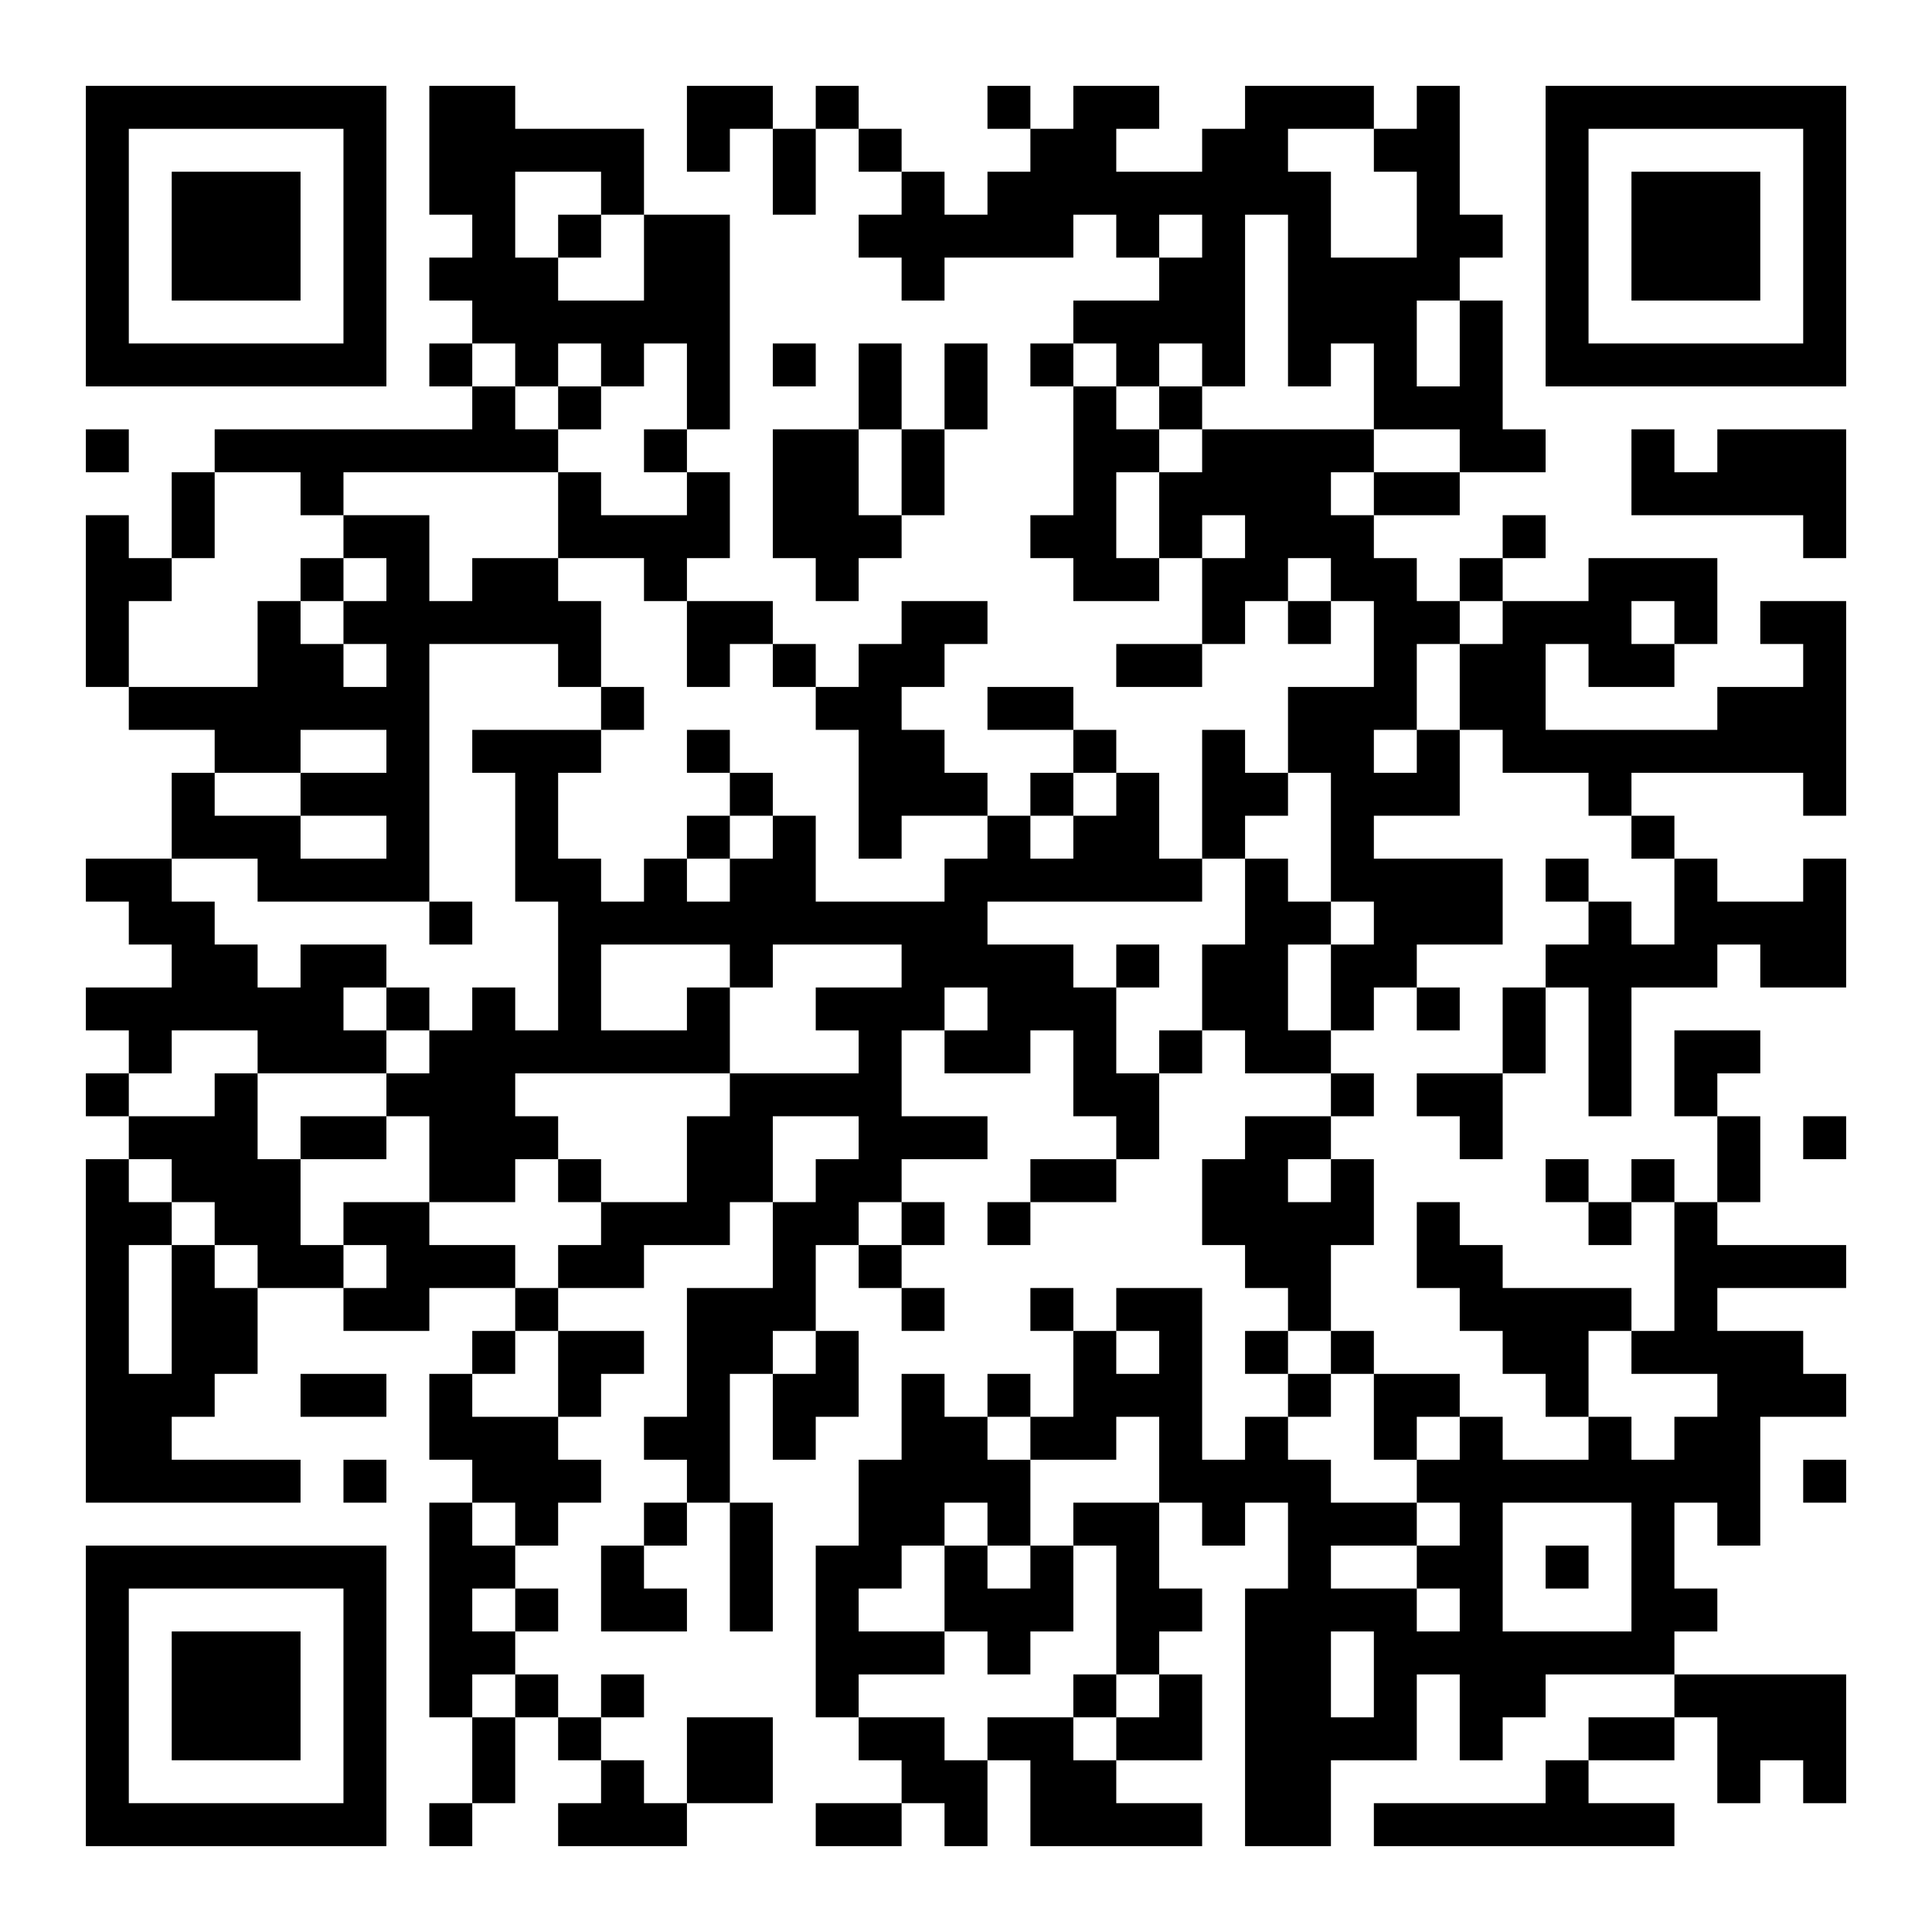
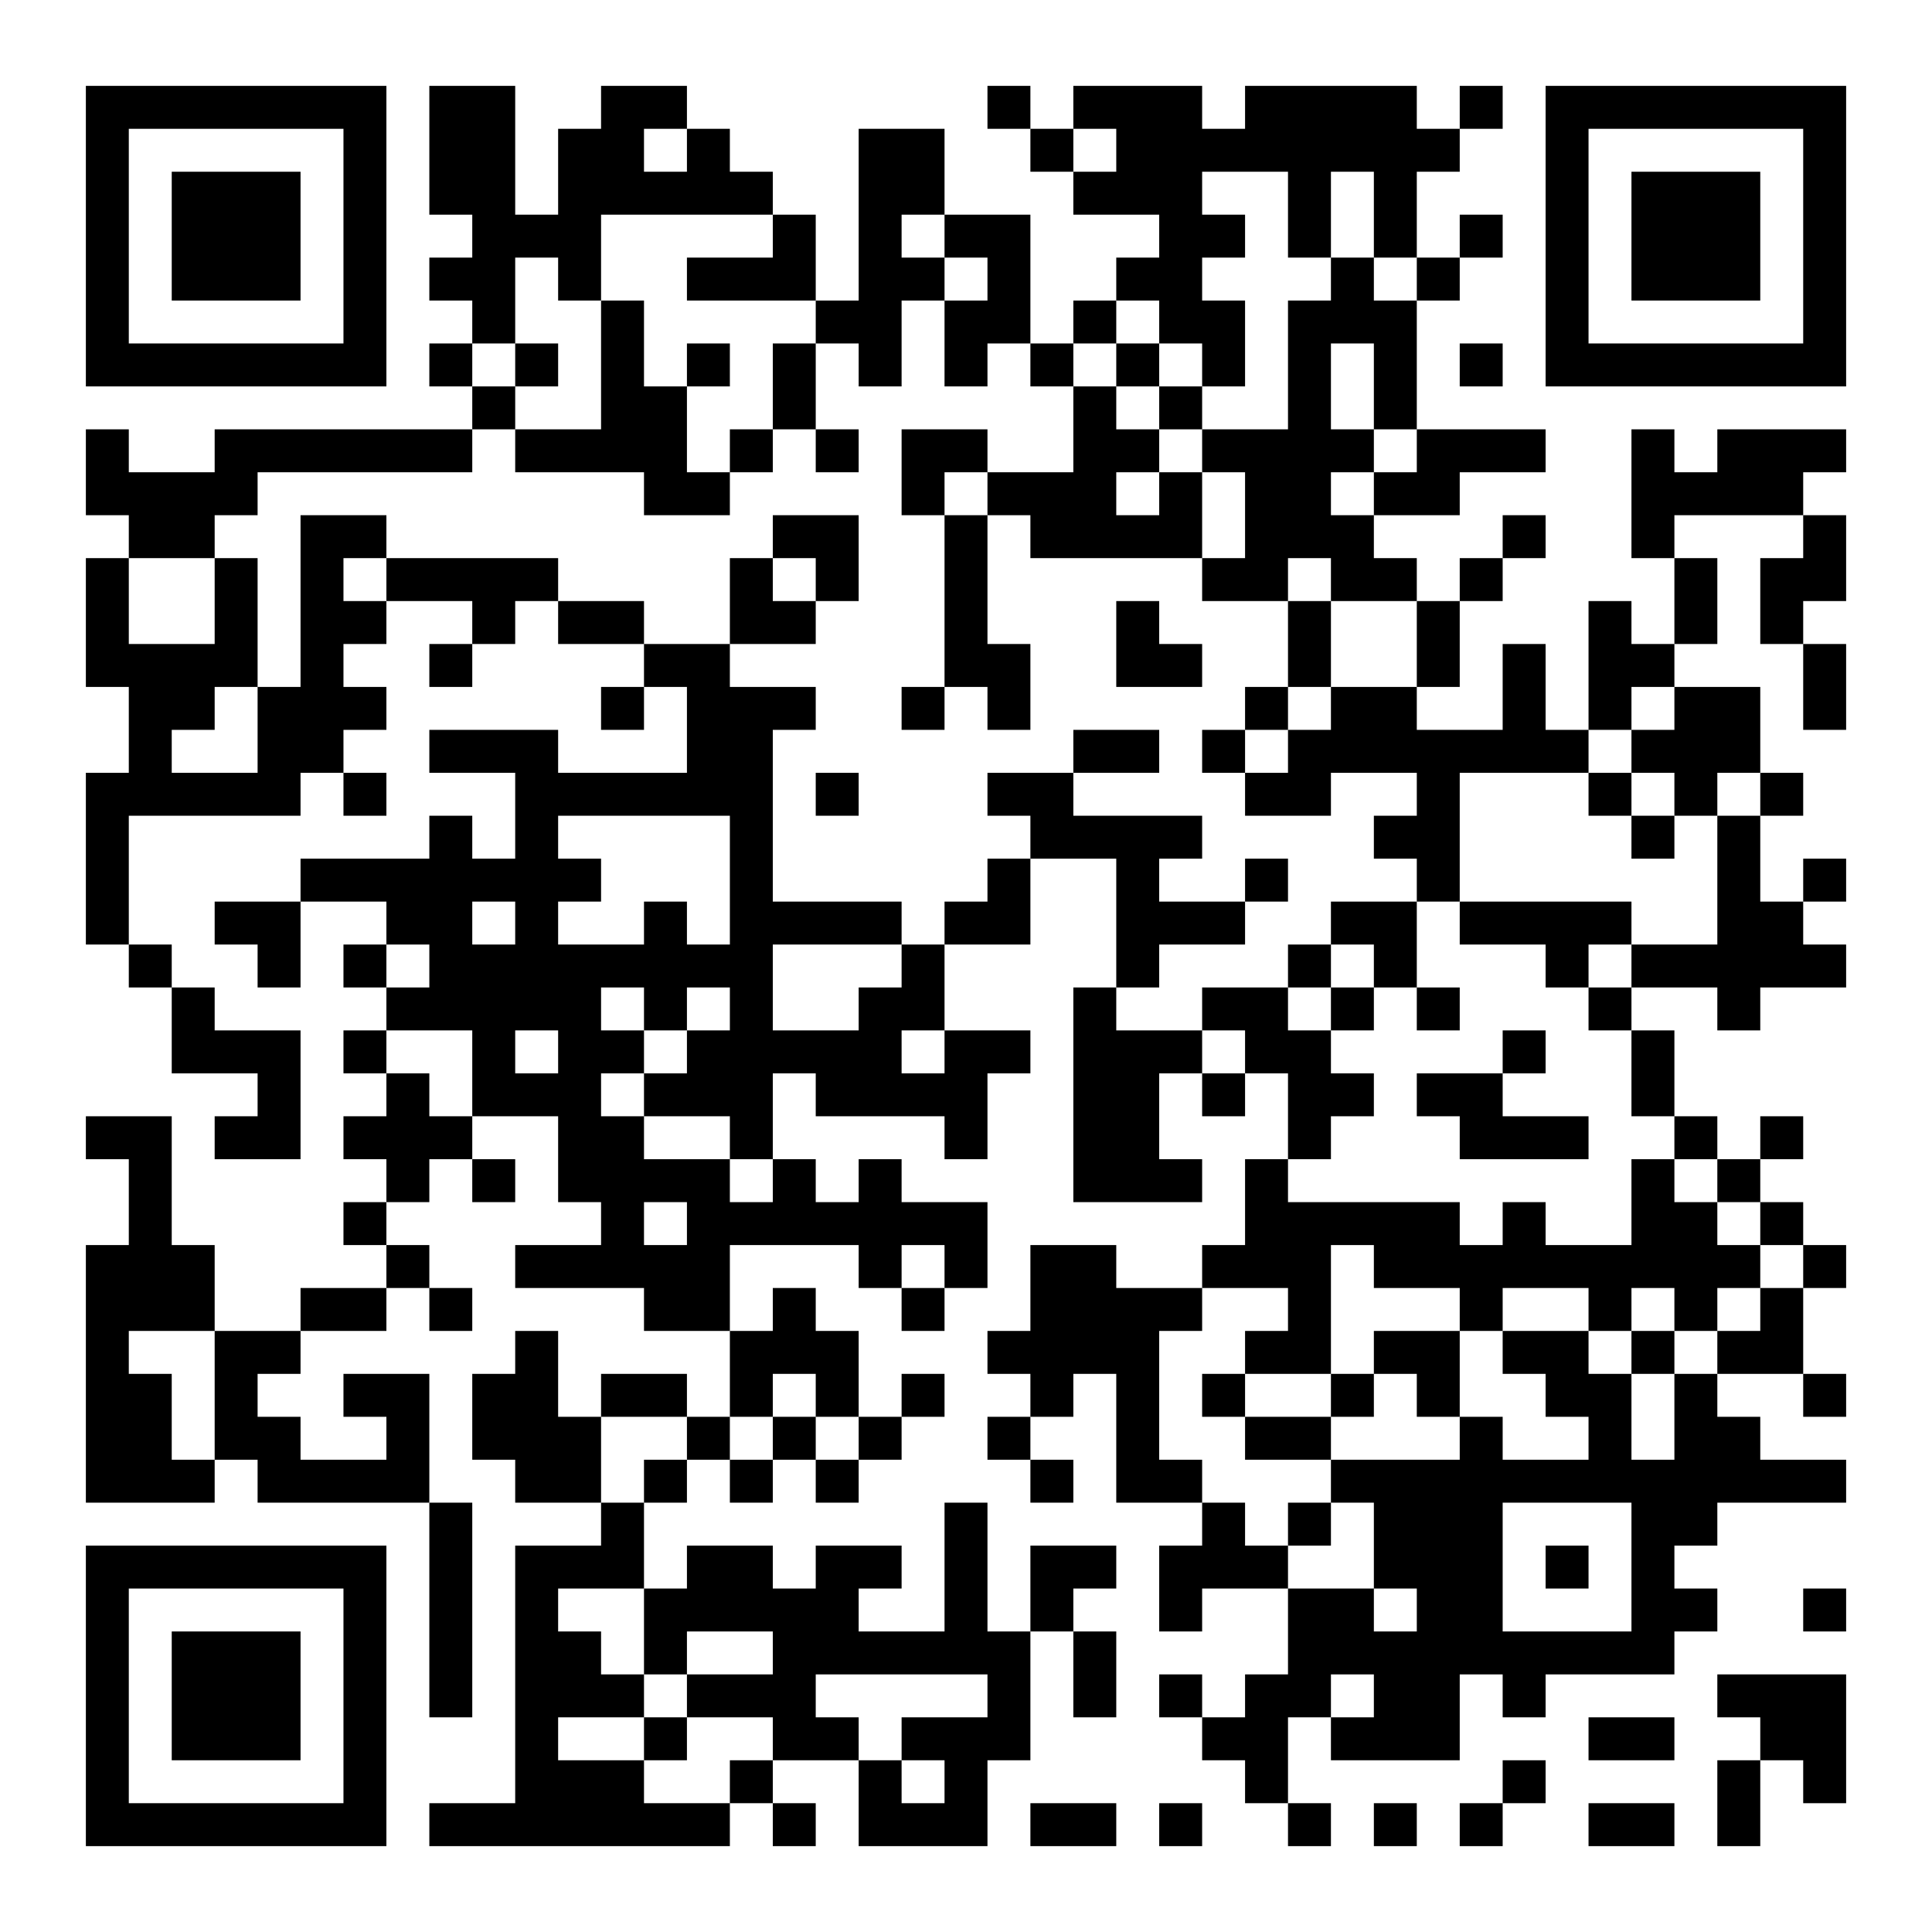
<svg xmlns="http://www.w3.org/2000/svg" width="45mm" height="45mm" version="1.1" viewBox="0 0 45 45">
-   <path d="M2,2H3V3H2zM3,2H4V3H3zM4,2H5V3H4zM5,2H6V3H5zM6,2H7V3H6zM7,2H8V3H7zM8,2H9V3H8zM10,2H11V3H10zM11,2H12V3H11zM16,2H17V3H16zM17,2H18V3H17zM19,2H20V3H19zM23,2H24V3H23zM25,2H26V3H25zM26,2H27V3H26zM29,2H30V3H29zM30,2H31V3H30zM31,2H32V3H31zM33,2H34V3H33zM36,2H37V3H36zM37,2H38V3H37zM38,2H39V3H38zM39,2H40V3H39zM40,2H41V3H40zM41,2H42V3H41zM42,2H43V3H42zM2,3H3V4H2zM8,3H9V4H8zM10,3H11V4H10zM11,3H12V4H11zM12,3H13V4H12zM13,3H14V4H13zM14,3H15V4H14zM16,3H17V4H16zM18,3H19V4H18zM20,3H21V4H20zM24,3H25V4H24zM25,3H26V4H25zM28,3H29V4H28zM29,3H30V4H29zM32,3H33V4H32zM33,3H34V4H33zM36,3H37V4H36zM42,3H43V4H42zM2,4H3V5H2zM4,4H5V5H4zM5,4H6V5H5zM6,4H7V5H6zM8,4H9V5H8zM10,4H11V5H10zM11,4H12V5H11zM14,4H15V5H14zM18,4H19V5H18zM21,4H22V5H21zM23,4H24V5H23zM24,4H25V5H24zM25,4H26V5H25zM26,4H27V5H26zM27,4H28V5H27zM28,4H29V5H28zM29,4H30V5H29zM30,4H31V5H30zM33,4H34V5H33zM36,4H37V5H36zM38,4H39V5H38zM39,4H40V5H39zM40,4H41V5H40zM42,4H43V5H42zM2,5H3V6H2zM4,5H5V6H4zM5,5H6V6H5zM6,5H7V6H6zM8,5H9V6H8zM11,5H12V6H11zM13,5H14V6H13zM15,5H16V6H15zM16,5H17V6H16zM20,5H21V6H20zM21,5H22V6H21zM22,5H23V6H22zM23,5H24V6H23zM24,5H25V6H24zM26,5H27V6H26zM28,5H29V6H28zM30,5H31V6H30zM33,5H34V6H33zM34,5H35V6H34zM36,5H37V6H36zM38,5H39V6H38zM39,5H40V6H39zM40,5H41V6H40zM42,5H43V6H42zM2,6H3V7H2zM4,6H5V7H4zM5,6H6V7H5zM6,6H7V7H6zM8,6H9V7H8zM10,6H11V7H10zM11,6H12V7H11zM12,6H13V7H12zM15,6H16V7H15zM16,6H17V7H16zM21,6H22V7H21zM27,6H28V7H27zM28,6H29V7H28zM30,6H31V7H30zM31,6H32V7H31zM32,6H33V7H32zM33,6H34V7H33zM36,6H37V7H36zM38,6H39V7H38zM39,6H40V7H39zM40,6H41V7H40zM42,6H43V7H42zM2,7H3V8H2zM8,7H9V8H8zM11,7H12V8H11zM12,7H13V8H12zM13,7H14V8H13zM14,7H15V8H14zM15,7H16V8H15zM16,7H17V8H16zM25,7H26V8H25zM26,7H27V8H26zM27,7H28V8H27zM28,7H29V8H28zM30,7H31V8H30zM31,7H32V8H31zM32,7H33V8H32zM34,7H35V8H34zM36,7H37V8H36zM42,7H43V8H42zM2,8H3V9H2zM3,8H4V9H3zM4,8H5V9H4zM5,8H6V9H5zM6,8H7V9H6zM7,8H8V9H7zM8,8H9V9H8zM10,8H11V9H10zM12,8H13V9H12zM14,8H15V9H14zM16,8H17V9H16zM18,8H19V9H18zM20,8H21V9H20zM22,8H23V9H22zM24,8H25V9H24zM26,8H27V9H26zM28,8H29V9H28zM30,8H31V9H30zM32,8H33V9H32zM34,8H35V9H34zM36,8H37V9H36zM37,8H38V9H37zM38,8H39V9H38zM39,8H40V9H39zM40,8H41V9H40zM41,8H42V9H41zM42,8H43V9H42zM11,9H12V10H11zM13,9H14V10H13zM16,9H17V10H16zM20,9H21V10H20zM22,9H23V10H22zM25,9H26V10H25zM27,9H28V10H27zM32,9H33V10H32zM33,9H34V10H33zM34,9H35V10H34zM2,10H3V11H2zM5,10H6V11H5zM6,10H7V11H6zM7,10H8V11H7zM8,10H9V11H8zM9,10H10V11H9zM10,10H11V11H10zM11,10H12V11H11zM12,10H13V11H12zM15,10H16V11H15zM18,10H19V11H18zM19,10H20V11H19zM21,10H22V11H21zM25,10H26V11H25zM26,10H27V11H26zM28,10H29V11H28zM29,10H30V11H29zM30,10H31V11H30zM31,10H32V11H31zM34,10H35V11H34zM35,10H36V11H35zM38,10H39V11H38zM40,10H41V11H40zM41,10H42V11H41zM42,10H43V11H42zM4,11H5V12H4zM7,11H8V12H7zM13,11H14V12H13zM16,11H17V12H16zM18,11H19V12H18zM19,11H20V12H19zM21,11H22V12H21zM25,11H26V12H25zM27,11H28V12H27zM28,11H29V12H28zM29,11H30V12H29zM30,11H31V12H30zM32,11H33V12H32zM33,11H34V12H33zM38,11H39V12H38zM39,11H40V12H39zM40,11H41V12H40zM41,11H42V12H41zM42,11H43V12H42zM2,12H3V13H2zM4,12H5V13H4zM8,12H9V13H8zM9,12H10V13H9zM13,12H14V13H13zM14,12H15V13H14zM15,12H16V13H15zM16,12H17V13H16zM18,12H19V13H18zM19,12H20V13H19zM20,12H21V13H20zM24,12H25V13H24zM25,12H26V13H25zM27,12H28V13H27zM29,12H30V13H29zM30,12H31V13H30zM31,12H32V13H31zM35,12H36V13H35zM42,12H43V13H42zM2,13H3V14H2zM3,13H4V14H3zM7,13H8V14H7zM9,13H10V14H9zM11,13H12V14H11zM12,13H13V14H12zM15,13H16V14H15zM19,13H20V14H19zM25,13H26V14H25zM26,13H27V14H26zM28,13H29V14H28zM29,13H30V14H29zM31,13H32V14H31zM32,13H33V14H32zM34,13H35V14H34zM37,13H38V14H37zM38,13H39V14H38zM39,13H40V14H39zM2,14H3V15H2zM6,14H7V15H6zM8,14H9V15H8zM9,14H10V15H9zM10,14H11V15H10zM11,14H12V15H11zM12,14H13V15H12zM13,14H14V15H13zM16,14H17V15H16zM17,14H18V15H17zM21,14H22V15H21zM22,14H23V15H22zM28,14H29V15H28zM30,14H31V15H30zM32,14H33V15H32zM33,14H34V15H33zM35,14H36V15H35zM36,14H37V15H36zM37,14H38V15H37zM39,14H40V15H39zM41,14H42V15H41zM42,14H43V15H42zM2,15H3V16H2zM6,15H7V16H6zM7,15H8V16H7zM9,15H10V16H9zM13,15H14V16H13zM16,15H17V16H16zM18,15H19V16H18zM20,15H21V16H20zM21,15H22V16H21zM26,15H27V16H26zM27,15H28V16H27zM32,15H33V16H32zM34,15H35V16H34zM35,15H36V16H35zM37,15H38V16H37zM38,15H39V16H38zM42,15H43V16H42zM3,16H4V17H3zM4,16H5V17H4zM5,16H6V17H5zM6,16H7V17H6zM7,16H8V17H7zM8,16H9V17H8zM9,16H10V17H9zM14,16H15V17H14zM19,16H20V17H19zM20,16H21V17H20zM23,16H24V17H23zM24,16H25V17H24zM30,16H31V17H30zM31,16H32V17H31zM32,16H33V17H32zM34,16H35V17H34zM35,16H36V17H35zM40,16H41V17H40zM41,16H42V17H41zM42,16H43V17H42zM5,17H6V18H5zM6,17H7V18H6zM9,17H10V18H9zM11,17H12V18H11zM12,17H13V18H12zM13,17H14V18H13zM16,17H17V18H16zM20,17H21V18H20zM21,17H22V18H21zM25,17H26V18H25zM28,17H29V18H28zM30,17H31V18H30zM31,17H32V18H31zM33,17H34V18H33zM35,17H36V18H35zM36,17H37V18H36zM37,17H38V18H37zM38,17H39V18H38zM39,17H40V18H39zM40,17H41V18H40zM41,17H42V18H41zM42,17H43V18H42zM4,18H5V19H4zM7,18H8V19H7zM8,18H9V19H8zM9,18H10V19H9zM12,18H13V19H12zM17,18H18V19H17zM20,18H21V19H20zM21,18H22V19H21zM22,18H23V19H22zM24,18H25V19H24zM26,18H27V19H26zM28,18H29V19H28zM29,18H30V19H29zM31,18H32V19H31zM32,18H33V19H32zM33,18H34V19H33zM37,18H38V19H37zM42,18H43V19H42zM4,19H5V20H4zM5,19H6V20H5zM6,19H7V20H6zM9,19H10V20H9zM12,19H13V20H12zM16,19H17V20H16zM18,19H19V20H18zM20,19H21V20H20zM23,19H24V20H23zM25,19H26V20H25zM26,19H27V20H26zM28,19H29V20H28zM31,19H32V20H31zM38,19H39V20H38zM2,20H3V21H2zM3,20H4V21H3zM6,20H7V21H6zM7,20H8V21H7zM8,20H9V21H8zM9,20H10V21H9zM12,20H13V21H12zM13,20H14V21H13zM15,20H16V21H15zM17,20H18V21H17zM18,20H19V21H18zM22,20H23V21H22zM23,20H24V21H23zM24,20H25V21H24zM25,20H26V21H25zM26,20H27V21H26zM27,20H28V21H27zM29,20H30V21H29zM31,20H32V21H31zM32,20H33V21H32zM33,20H34V21H33zM34,20H35V21H34zM36,20H37V21H36zM39,20H40V21H39zM42,20H43V21H42zM3,21H4V22H3zM4,21H5V22H4zM10,21H11V22H10zM13,21H14V22H13zM14,21H15V22H14zM15,21H16V22H15zM16,21H17V22H16zM17,21H18V22H17zM18,21H19V22H18zM19,21H20V22H19zM20,21H21V22H20zM21,21H22V22H21zM22,21H23V22H22zM29,21H30V22H29zM30,21H31V22H30zM32,21H33V22H32zM33,21H34V22H33zM34,21H35V22H34zM37,21H38V22H37zM39,21H40V22H39zM40,21H41V22H40zM41,21H42V22H41zM42,21H43V22H42zM4,22H5V23H4zM5,22H6V23H5zM7,22H8V23H7zM8,22H9V23H8zM13,22H14V23H13zM17,22H18V23H17zM21,22H22V23H21zM22,22H23V23H22zM23,22H24V23H23zM24,22H25V23H24zM26,22H27V23H26zM28,22H29V23H28zM29,22H30V23H29zM31,22H32V23H31zM32,22H33V23H32zM36,22H37V23H36zM37,22H38V23H37zM38,22H39V23H38zM39,22H40V23H39zM41,22H42V23H41zM42,22H43V23H42zM2,23H3V24H2zM3,23H4V24H3zM4,23H5V24H4zM5,23H6V24H5zM6,23H7V24H6zM7,23H8V24H7zM9,23H10V24H9zM11,23H12V24H11zM13,23H14V24H13zM16,23H17V24H16zM19,23H20V24H19zM20,23H21V24H20zM21,23H22V24H21zM23,23H24V24H23zM24,23H25V24H24zM25,23H26V24H25zM28,23H29V24H28zM29,23H30V24H29zM31,23H32V24H31zM33,23H34V24H33zM35,23H36V24H35zM37,23H38V24H37zM3,24H4V25H3zM6,24H7V25H6zM7,24H8V25H7zM8,24H9V25H8zM10,24H11V25H10zM11,24H12V25H11zM12,24H13V25H12zM13,24H14V25H13zM14,24H15V25H14zM15,24H16V25H15zM16,24H17V25H16zM20,24H21V25H20zM22,24H23V25H22zM23,24H24V25H23zM25,24H26V25H25zM27,24H28V25H27zM29,24H30V25H29zM30,24H31V25H30zM35,24H36V25H35zM37,24H38V25H37zM39,24H40V25H39zM40,24H41V25H40zM2,25H3V26H2zM5,25H6V26H5zM9,25H10V26H9zM10,25H11V26H10zM11,25H12V26H11zM17,25H18V26H17zM18,25H19V26H18zM19,25H20V26H19zM20,25H21V26H20zM25,25H26V26H25zM26,25H27V26H26zM31,25H32V26H31zM33,25H34V26H33zM34,25H35V26H34zM37,25H38V26H37zM39,25H40V26H39zM3,26H4V27H3zM4,26H5V27H4zM5,26H6V27H5zM7,26H8V27H7zM8,26H9V27H8zM10,26H11V27H10zM11,26H12V27H11zM12,26H13V27H12zM16,26H17V27H16zM17,26H18V27H17zM20,26H21V27H20zM21,26H22V27H21zM22,26H23V27H22zM26,26H27V27H26zM29,26H30V27H29zM30,26H31V27H30zM34,26H35V27H34zM40,26H41V27H40zM42,26H43V27H42zM2,27H3V28H2zM4,27H5V28H4zM5,27H6V28H5zM6,27H7V28H6zM10,27H11V28H10zM11,27H12V28H11zM13,27H14V28H13zM16,27H17V28H16zM17,27H18V28H17zM19,27H20V28H19zM20,27H21V28H20zM24,27H25V28H24zM25,27H26V28H25zM28,27H29V28H28zM29,27H30V28H29zM31,27H32V28H31zM36,27H37V28H36zM38,27H39V28H38zM40,27H41V28H40zM2,28H3V29H2zM3,28H4V29H3zM5,28H6V29H5zM6,28H7V29H6zM8,28H9V29H8zM9,28H10V29H9zM14,28H15V29H14zM15,28H16V29H15zM16,28H17V29H16zM18,28H19V29H18zM19,28H20V29H19zM21,28H22V29H21zM23,28H24V29H23zM28,28H29V29H28zM29,28H30V29H29zM30,28H31V29H30zM31,28H32V29H31zM33,28H34V29H33zM37,28H38V29H37zM39,28H40V29H39zM2,29H3V30H2zM4,29H5V30H4zM6,29H7V30H6zM7,29H8V30H7zM9,29H10V30H9zM10,29H11V30H10zM11,29H12V30H11zM13,29H14V30H13zM14,29H15V30H14zM18,29H19V30H18zM20,29H21V30H20zM29,29H30V30H29zM30,29H31V30H30zM33,29H34V30H33zM34,29H35V30H34zM39,29H40V30H39zM40,29H41V30H40zM41,29H42V30H41zM42,29H43V30H42zM2,30H3V31H2zM4,30H5V31H4zM5,30H6V31H5zM8,30H9V31H8zM9,30H10V31H9zM12,30H13V31H12zM16,30H17V31H16zM17,30H18V31H17zM18,30H19V31H18zM21,30H22V31H21zM24,30H25V31H24zM26,30H27V31H26zM27,30H28V31H27zM30,30H31V31H30zM34,30H35V31H34zM35,30H36V31H35zM36,30H37V31H36zM37,30H38V31H37zM39,30H40V31H39zM2,31H3V32H2zM4,31H5V32H4zM5,31H6V32H5zM11,31H12V32H11zM13,31H14V32H13zM14,31H15V32H14zM16,31H17V32H16zM17,31H18V32H17zM19,31H20V32H19zM25,31H26V32H25zM27,31H28V32H27zM29,31H30V32H29zM31,31H32V32H31zM35,31H36V32H35zM36,31H37V32H36zM38,31H39V32H38zM39,31H40V32H39zM40,31H41V32H40zM41,31H42V32H41zM2,32H3V33H2zM3,32H4V33H3zM4,32H5V33H4zM7,32H8V33H7zM8,32H9V33H8zM10,32H11V33H10zM13,32H14V33H13zM16,32H17V33H16zM18,32H19V33H18zM19,32H20V33H19zM21,32H22V33H21zM23,32H24V33H23zM25,32H26V33H25zM26,32H27V33H26zM27,32H28V33H27zM30,32H31V33H30zM32,32H33V33H32zM33,32H34V33H33zM36,32H37V33H36zM40,32H41V33H40zM41,32H42V33H41zM42,32H43V33H42zM2,33H3V34H2zM3,33H4V34H3zM10,33H11V34H10zM11,33H12V34H11zM12,33H13V34H12zM15,33H16V34H15zM16,33H17V34H16zM18,33H19V34H18zM21,33H22V34H21zM22,33H23V34H22zM24,33H25V34H24zM25,33H26V34H25zM27,33H28V34H27zM29,33H30V34H29zM32,33H33V34H32zM34,33H35V34H34zM37,33H38V34H37zM39,33H40V34H39zM40,33H41V34H40zM2,34H3V35H2zM3,34H4V35H3zM4,34H5V35H4zM5,34H6V35H5zM6,34H7V35H6zM8,34H9V35H8zM11,34H12V35H11zM12,34H13V35H12zM13,34H14V35H13zM16,34H17V35H16zM20,34H21V35H20zM21,34H22V35H21zM22,34H23V35H22zM23,34H24V35H23zM27,34H28V35H27zM28,34H29V35H28zM29,34H30V35H29zM30,34H31V35H30zM33,34H34V35H33zM34,34H35V35H34zM35,34H36V35H35zM36,34H37V35H36zM37,34H38V35H37zM38,34H39V35H38zM39,34H40V35H39zM40,34H41V35H40zM42,34H43V35H42zM10,35H11V36H10zM12,35H13V36H12zM15,35H16V36H15zM17,35H18V36H17zM20,35H21V36H20zM21,35H22V36H21zM23,35H24V36H23zM25,35H26V36H25zM26,35H27V36H26zM28,35H29V36H28zM30,35H31V36H30zM31,35H32V36H31zM32,35H33V36H32zM34,35H35V36H34zM38,35H39V36H38zM40,35H41V36H40zM2,36H3V37H2zM3,36H4V37H3zM4,36H5V37H4zM5,36H6V37H5zM6,36H7V37H6zM7,36H8V37H7zM8,36H9V37H8zM10,36H11V37H10zM11,36H12V37H11zM14,36H15V37H14zM17,36H18V37H17zM19,36H20V37H19zM20,36H21V37H20zM22,36H23V37H22zM24,36H25V37H24zM26,36H27V37H26zM30,36H31V37H30zM33,36H34V37H33zM34,36H35V37H34zM36,36H37V37H36zM38,36H39V37H38zM2,37H3V38H2zM8,37H9V38H8zM10,37H11V38H10zM12,37H13V38H12zM14,37H15V38H14zM15,37H16V38H15zM17,37H18V38H17zM19,37H20V38H19zM22,37H23V38H22zM23,37H24V38H23zM24,37H25V38H24zM26,37H27V38H26zM27,37H28V38H27zM29,37H30V38H29zM30,37H31V38H30zM31,37H32V38H31zM32,37H33V38H32zM34,37H35V38H34zM38,37H39V38H38zM39,37H40V38H39zM2,38H3V39H2zM4,38H5V39H4zM5,38H6V39H5zM6,38H7V39H6zM8,38H9V39H8zM10,38H11V39H10zM11,38H12V39H11zM19,38H20V39H19zM20,38H21V39H20zM21,38H22V39H21zM23,38H24V39H23zM26,38H27V39H26zM29,38H30V39H29zM30,38H31V39H30zM32,38H33V39H32zM33,38H34V39H33zM34,38H35V39H34zM35,38H36V39H35zM36,38H37V39H36zM37,38H38V39H37zM38,38H39V39H38zM2,39H3V40H2zM4,39H5V40H4zM5,39H6V40H5zM6,39H7V40H6zM8,39H9V40H8zM10,39H11V40H10zM12,39H13V40H12zM14,39H15V40H14zM19,39H20V40H19zM25,39H26V40H25zM27,39H28V40H27zM29,39H30V40H29zM30,39H31V40H30zM32,39H33V40H32zM34,39H35V40H34zM35,39H36V40H35zM39,39H40V40H39zM40,39H41V40H40zM41,39H42V40H41zM42,39H43V40H42zM2,40H3V41H2zM4,40H5V41H4zM5,40H6V41H5zM6,40H7V41H6zM8,40H9V41H8zM11,40H12V41H11zM13,40H14V41H13zM16,40H17V41H16zM17,40H18V41H17zM20,40H21V41H20zM21,40H22V41H21zM23,40H24V41H23zM24,40H25V41H24zM26,40H27V41H26zM27,40H28V41H27zM29,40H30V41H29zM30,40H31V41H30zM31,40H32V41H31zM32,40H33V41H32zM34,40H35V41H34zM37,40H38V41H37zM38,40H39V41H38zM40,40H41V41H40zM41,40H42V41H41zM42,40H43V41H42zM2,41H3V42H2zM8,41H9V42H8zM11,41H12V42H11zM14,41H15V42H14zM16,41H17V42H16zM17,41H18V42H17zM21,41H22V42H21zM22,41H23V42H22zM24,41H25V42H24zM25,41H26V42H25zM29,41H30V42H29zM30,41H31V42H30zM36,41H37V42H36zM40,41H41V42H40zM42,41H43V42H42zM2,42H3V43H2zM3,42H4V43H3zM4,42H5V43H4zM5,42H6V43H5zM6,42H7V43H6zM7,42H8V43H7zM8,42H9V43H8zM10,42H11V43H10zM13,42H14V43H13zM14,42H15V43H14zM15,42H16V43H15zM19,42H20V43H19zM20,42H21V43H20zM22,42H23V43H22zM24,42H25V43H24zM25,42H26V43H25zM26,42H27V43H26zM27,42H28V43H27zM29,42H30V43H29zM30,42H31V43H30zM32,42H33V43H32zM33,42H34V43H33zM34,42H35V43H34zM35,42H36V43H35zM36,42H37V43H36zM37,42H38V43H37zM38,42H39V43H38z" id="qr-path" fill="#000000" fill-opacity="1" fill-rule="nonzero" stroke="none" />
+   <path d="M2,2H3V3H2zM3,2H4V3H3zM4,2H5V3H4zM5,2H6V3H5zM6,2H7V3H6zM7,2H8V3H7zM8,2H9V3H8zM10,2H11V3H10zM11,2H12V3H11zM14,2H15V3H14zM15,2H16V3H15zM23,2H24V3H23zM25,2H26V3H25zM26,2H27V3H26zM27,2H28V3H27zM29,2H30V3H29zM30,2H31V3H30zM31,2H32V3H31zM32,2H33V3H32zM34,2H35V3H34zM36,2H37V3H36zM37,2H38V3H37zM38,2H39V3H38zM39,2H40V3H39zM40,2H41V3H40zM41,2H42V3H41zM42,2H43V3H42zM2,3H3V4H2zM8,3H9V4H8zM10,3H11V4H10zM11,3H12V4H11zM13,3H14V4H13zM14,3H15V4H14zM16,3H17V4H16zM20,3H21V4H20zM21,3H22V4H21zM24,3H25V4H24zM26,3H27V4H26zM27,3H28V4H27zM28,3H29V4H28zM29,3H30V4H29zM30,3H31V4H30zM31,3H32V4H31zM32,3H33V4H32zM33,3H34V4H33zM36,3H37V4H36zM42,3H43V4H42zM2,4H3V5H2zM4,4H5V5H4zM5,4H6V5H5zM6,4H7V5H6zM8,4H9V5H8zM10,4H11V5H10zM11,4H12V5H11zM13,4H14V5H13zM14,4H15V5H14zM15,4H16V5H15zM16,4H17V5H16zM17,4H18V5H17zM20,4H21V5H20zM21,4H22V5H21zM25,4H26V5H25zM26,4H27V5H26zM27,4H28V5H27zM30,4H31V5H30zM32,4H33V5H32zM36,4H37V5H36zM38,4H39V5H38zM39,4H40V5H39zM40,4H41V5H40zM42,4H43V5H42zM2,5H3V6H2zM4,5H5V6H4zM5,5H6V6H5zM6,5H7V6H6zM8,5H9V6H8zM11,5H12V6H11zM12,5H13V6H12zM13,5H14V6H13zM18,5H19V6H18zM20,5H21V6H20zM22,5H23V6H22zM23,5H24V6H23zM27,5H28V6H27zM28,5H29V6H28zM30,5H31V6H30zM32,5H33V6H32zM34,5H35V6H34zM36,5H37V6H36zM38,5H39V6H38zM39,5H40V6H39zM40,5H41V6H40zM42,5H43V6H42zM2,6H3V7H2zM4,6H5V7H4zM5,6H6V7H5zM6,6H7V7H6zM8,6H9V7H8zM10,6H11V7H10zM11,6H12V7H11zM13,6H14V7H13zM16,6H17V7H16zM17,6H18V7H17zM18,6H19V7H18zM20,6H21V7H20zM21,6H22V7H21zM23,6H24V7H23zM26,6H27V7H26zM27,6H28V7H27zM31,6H32V7H31zM33,6H34V7H33zM36,6H37V7H36zM38,6H39V7H38zM39,6H40V7H39zM40,6H41V7H40zM42,6H43V7H42zM2,7H3V8H2zM8,7H9V8H8zM11,7H12V8H11zM14,7H15V8H14zM19,7H20V8H19zM20,7H21V8H20zM22,7H23V8H22zM23,7H24V8H23zM25,7H26V8H25zM27,7H28V8H27zM28,7H29V8H28zM30,7H31V8H30zM31,7H32V8H31zM32,7H33V8H32zM36,7H37V8H36zM42,7H43V8H42zM2,8H3V9H2zM3,8H4V9H3zM4,8H5V9H4zM5,8H6V9H5zM6,8H7V9H6zM7,8H8V9H7zM8,8H9V9H8zM10,8H11V9H10zM12,8H13V9H12zM14,8H15V9H14zM16,8H17V9H16zM18,8H19V9H18zM20,8H21V9H20zM22,8H23V9H22zM24,8H25V9H24zM26,8H27V9H26zM28,8H29V9H28zM30,8H31V9H30zM32,8H33V9H32zM34,8H35V9H34zM36,8H37V9H36zM37,8H38V9H37zM38,8H39V9H38zM39,8H40V9H39zM40,8H41V9H40zM41,8H42V9H41zM42,8H43V9H42zM11,9H12V10H11zM14,9H15V10H14zM15,9H16V10H15zM18,9H19V10H18zM25,9H26V10H25zM27,9H28V10H27zM30,9H31V10H30zM32,9H33V10H32zM2,10H3V11H2zM5,10H6V11H5zM6,10H7V11H6zM7,10H8V11H7zM8,10H9V11H8zM9,10H10V11H9zM10,10H11V11H10zM12,10H13V11H12zM13,10H14V11H13zM14,10H15V11H14zM15,10H16V11H15zM17,10H18V11H17zM19,10H20V11H19zM21,10H22V11H21zM22,10H23V11H22zM25,10H26V11H25zM26,10H27V11H26zM28,10H29V11H28zM29,10H30V11H29zM30,10H31V11H30zM31,10H32V11H31zM33,10H34V11H33zM34,10H35V11H34zM35,10H36V11H35zM38,10H39V11H38zM40,10H41V11H40zM41,10H42V11H41zM42,10H43V11H42zM2,11H3V12H2zM3,11H4V12H3zM4,11H5V12H4zM5,11H6V12H5zM15,11H16V12H15zM16,11H17V12H16zM21,11H22V12H21zM23,11H24V12H23zM24,11H25V12H24zM25,11H26V12H25zM27,11H28V12H27zM29,11H30V12H29zM30,11H31V12H30zM32,11H33V12H32zM33,11H34V12H33zM38,11H39V12H38zM39,11H40V12H39zM40,11H41V12H40zM41,11H42V12H41zM3,12H4V13H3zM4,12H5V13H4zM7,12H8V13H7zM8,12H9V13H8zM18,12H19V13H18zM19,12H20V13H19zM22,12H23V13H22zM24,12H25V13H24zM25,12H26V13H25zM26,12H27V13H26zM27,12H28V13H27zM29,12H30V13H29zM30,12H31V13H30zM31,12H32V13H31zM35,12H36V13H35zM38,12H39V13H38zM42,12H43V13H42zM2,13H3V14H2zM5,13H6V14H5zM7,13H8V14H7zM9,13H10V14H9zM10,13H11V14H10zM11,13H12V14H11zM12,13H13V14H12zM17,13H18V14H17zM19,13H20V14H19zM22,13H23V14H22zM28,13H29V14H28zM29,13H30V14H29zM31,13H32V14H31zM32,13H33V14H32zM34,13H35V14H34zM39,13H40V14H39zM41,13H42V14H41zM42,13H43V14H42zM2,14H3V15H2zM5,14H6V15H5zM7,14H8V15H7zM8,14H9V15H8zM11,14H12V15H11zM13,14H14V15H13zM14,14H15V15H14zM17,14H18V15H17zM18,14H19V15H18zM22,14H23V15H22zM26,14H27V15H26zM30,14H31V15H30zM33,14H34V15H33zM37,14H38V15H37zM39,14H40V15H39zM41,14H42V15H41zM2,15H3V16H2zM3,15H4V16H3zM4,15H5V16H4zM5,15H6V16H5zM7,15H8V16H7zM10,15H11V16H10zM15,15H16V16H15zM16,15H17V16H16zM22,15H23V16H22zM23,15H24V16H23zM26,15H27V16H26zM27,15H28V16H27zM30,15H31V16H30zM33,15H34V16H33zM35,15H36V16H35zM37,15H38V16H37zM38,15H39V16H38zM42,15H43V16H42zM3,16H4V17H3zM4,16H5V17H4zM6,16H7V17H6zM7,16H8V17H7zM8,16H9V17H8zM14,16H15V17H14zM16,16H17V17H16zM17,16H18V17H17zM18,16H19V17H18zM21,16H22V17H21zM23,16H24V17H23zM29,16H30V17H29zM31,16H32V17H31zM32,16H33V17H32zM35,16H36V17H35zM37,16H38V17H37zM39,16H40V17H39zM40,16H41V17H40zM42,16H43V17H42zM3,17H4V18H3zM6,17H7V18H6zM7,17H8V18H7zM10,17H11V18H10zM11,17H12V18H11zM12,17H13V18H12zM16,17H17V18H16zM17,17H18V18H17zM25,17H26V18H25zM26,17H27V18H26zM28,17H29V18H28zM30,17H31V18H30zM31,17H32V18H31zM32,17H33V18H32zM33,17H34V18H33zM34,17H35V18H34zM35,17H36V18H35zM36,17H37V18H36zM38,17H39V18H38zM39,17H40V18H39zM40,17H41V18H40zM2,18H3V19H2zM3,18H4V19H3zM4,18H5V19H4zM5,18H6V19H5zM6,18H7V19H6zM8,18H9V19H8zM12,18H13V19H12zM13,18H14V19H13zM14,18H15V19H14zM15,18H16V19H15zM16,18H17V19H16zM17,18H18V19H17zM19,18H20V19H19zM23,18H24V19H23zM24,18H25V19H24zM29,18H30V19H29zM30,18H31V19H30zM33,18H34V19H33zM37,18H38V19H37zM39,18H40V19H39zM41,18H42V19H41zM2,19H3V20H2zM10,19H11V20H10zM12,19H13V20H12zM17,19H18V20H17zM24,19H25V20H24zM25,19H26V20H25zM26,19H27V20H26zM27,19H28V20H27zM32,19H33V20H32zM33,19H34V20H33zM38,19H39V20H38zM40,19H41V20H40zM2,20H3V21H2zM7,20H8V21H7zM8,20H9V21H8zM9,20H10V21H9zM10,20H11V21H10zM11,20H12V21H11zM12,20H13V21H12zM13,20H14V21H13zM17,20H18V21H17zM23,20H24V21H23zM26,20H27V21H26zM29,20H30V21H29zM33,20H34V21H33zM40,20H41V21H40zM42,20H43V21H42zM2,21H3V22H2zM5,21H6V22H5zM6,21H7V22H6zM9,21H10V22H9zM10,21H11V22H10zM12,21H13V22H12zM15,21H16V22H15zM17,21H18V22H17zM18,21H19V22H18zM19,21H20V22H19zM20,21H21V22H20zM22,21H23V22H22zM23,21H24V22H23zM26,21H27V22H26zM27,21H28V22H27zM28,21H29V22H28zM31,21H32V22H31zM32,21H33V22H32zM34,21H35V22H34zM35,21H36V22H35zM36,21H37V22H36zM37,21H38V22H37zM40,21H41V22H40zM41,21H42V22H41zM3,22H4V23H3zM6,22H7V23H6zM8,22H9V23H8zM10,22H11V23H10zM11,22H12V23H11zM12,22H13V23H12zM13,22H14V23H13zM14,22H15V23H14zM15,22H16V23H15zM16,22H17V23H16zM17,22H18V23H17zM21,22H22V23H21zM26,22H27V23H26zM30,22H31V23H30zM32,22H33V23H32zM36,22H37V23H36zM38,22H39V23H38zM39,22H40V23H39zM40,22H41V23H40zM41,22H42V23H41zM42,22H43V23H42zM4,23H5V24H4zM9,23H10V24H9zM10,23H11V24H10zM11,23H12V24H11zM12,23H13V24H12zM13,23H14V24H13zM15,23H16V24H15zM17,23H18V24H17zM20,23H21V24H20zM21,23H22V24H21zM25,23H26V24H25zM28,23H29V24H28zM29,23H30V24H29zM31,23H32V24H31zM33,23H34V24H33zM37,23H38V24H37zM40,23H41V24H40zM4,24H5V25H4zM5,24H6V25H5zM6,24H7V25H6zM8,24H9V25H8zM11,24H12V25H11zM13,24H14V25H13zM14,24H15V25H14zM16,24H17V25H16zM17,24H18V25H17zM18,24H19V25H18zM19,24H20V25H19zM20,24H21V25H20zM22,24H23V25H22zM23,24H24V25H23zM25,24H26V25H25zM26,24H27V25H26zM27,24H28V25H27zM29,24H30V25H29zM30,24H31V25H30zM35,24H36V25H35zM38,24H39V25H38zM6,25H7V26H6zM9,25H10V26H9zM11,25H12V26H11zM12,25H13V26H12zM13,25H14V26H13zM15,25H16V26H15zM16,25H17V26H16zM17,25H18V26H17zM19,25H20V26H19zM20,25H21V26H20zM21,25H22V26H21zM22,25H23V26H22zM25,25H26V26H25zM26,25H27V26H26zM28,25H29V26H28zM30,25H31V26H30zM31,25H32V26H31zM33,25H34V26H33zM34,25H35V26H34zM38,25H39V26H38zM2,26H3V27H2zM3,26H4V27H3zM5,26H6V27H5zM6,26H7V27H6zM8,26H9V27H8zM9,26H10V27H9zM10,26H11V27H10zM13,26H14V27H13zM14,26H15V27H14zM17,26H18V27H17zM22,26H23V27H22zM25,26H26V27H25zM26,26H27V27H26zM30,26H31V27H30zM34,26H35V27H34zM35,26H36V27H35zM36,26H37V27H36zM39,26H40V27H39zM41,26H42V27H41zM3,27H4V28H3zM9,27H10V28H9zM11,27H12V28H11zM13,27H14V28H13zM14,27H15V28H14zM15,27H16V28H15zM16,27H17V28H16zM18,27H19V28H18zM20,27H21V28H20zM25,27H26V28H25zM26,27H27V28H26zM27,27H28V28H27zM29,27H30V28H29zM38,27H39V28H38zM40,27H41V28H40zM3,28H4V29H3zM8,28H9V29H8zM14,28H15V29H14zM16,28H17V29H16zM17,28H18V29H17zM18,28H19V29H18zM19,28H20V29H19zM20,28H21V29H20zM21,28H22V29H21zM22,28H23V29H22zM29,28H30V29H29zM30,28H31V29H30zM31,28H32V29H31zM32,28H33V29H32zM33,28H34V29H33zM35,28H36V29H35zM38,28H39V29H38zM39,28H40V29H39zM41,28H42V29H41zM2,29H3V30H2zM3,29H4V30H3zM4,29H5V30H4zM9,29H10V30H9zM12,29H13V30H12zM13,29H14V30H13zM14,29H15V30H14zM15,29H16V30H15zM16,29H17V30H16zM20,29H21V30H20zM22,29H23V30H22zM24,29H25V30H24zM25,29H26V30H25zM28,29H29V30H28zM29,29H30V30H29zM30,29H31V30H30zM32,29H33V30H32zM33,29H34V30H33zM34,29H35V30H34zM35,29H36V30H35zM36,29H37V30H36zM37,29H38V30H37zM38,29H39V30H38zM39,29H40V30H39zM40,29H41V30H40zM42,29H43V30H42zM2,30H3V31H2zM3,30H4V31H3zM4,30H5V31H4zM7,30H8V31H7zM8,30H9V31H8zM10,30H11V31H10zM15,30H16V31H15zM16,30H17V31H16zM18,30H19V31H18zM21,30H22V31H21zM24,30H25V31H24zM25,30H26V31H25zM26,30H27V31H26zM27,30H28V31H27zM30,30H31V31H30zM34,30H35V31H34zM37,30H38V31H37zM39,30H40V31H39zM41,30H42V31H41zM2,31H3V32H2zM5,31H6V32H5zM6,31H7V32H6zM12,31H13V32H12zM17,31H18V32H17zM18,31H19V32H18zM19,31H20V32H19zM23,31H24V32H23zM24,31H25V32H24zM25,31H26V32H25zM26,31H27V32H26zM29,31H30V32H29zM30,31H31V32H30zM32,31H33V32H32zM33,31H34V32H33zM35,31H36V32H35zM36,31H37V32H36zM38,31H39V32H38zM40,31H41V32H40zM41,31H42V32H41zM2,32H3V33H2zM3,32H4V33H3zM5,32H6V33H5zM8,32H9V33H8zM9,32H10V33H9zM11,32H12V33H11zM12,32H13V33H12zM14,32H15V33H14zM15,32H16V33H15zM17,32H18V33H17zM19,32H20V33H19zM21,32H22V33H21zM24,32H25V33H24zM26,32H27V33H26zM28,32H29V33H28zM31,32H32V33H31zM33,32H34V33H33zM36,32H37V33H36zM37,32H38V33H37zM39,32H40V33H39zM42,32H43V33H42zM2,33H3V34H2zM3,33H4V34H3zM5,33H6V34H5zM6,33H7V34H6zM9,33H10V34H9zM11,33H12V34H11zM12,33H13V34H12zM13,33H14V34H13zM16,33H17V34H16zM18,33H19V34H18zM20,33H21V34H20zM23,33H24V34H23zM26,33H27V34H26zM29,33H30V34H29zM30,33H31V34H30zM34,33H35V34H34zM37,33H38V34H37zM39,33H40V34H39zM40,33H41V34H40zM2,34H3V35H2zM3,34H4V35H3zM4,34H5V35H4zM6,34H7V35H6zM7,34H8V35H7zM8,34H9V35H8zM9,34H10V35H9zM12,34H13V35H12zM13,34H14V35H13zM15,34H16V35H15zM17,34H18V35H17zM19,34H20V35H19zM24,34H25V35H24zM26,34H27V35H26zM27,34H28V35H27zM31,34H32V35H31zM32,34H33V35H32zM33,34H34V35H33zM34,34H35V35H34zM35,34H36V35H35zM36,34H37V35H36zM37,34H38V35H37zM38,34H39V35H38zM39,34H40V35H39zM40,34H41V35H40zM41,34H42V35H41zM42,34H43V35H42zM10,35H11V36H10zM14,35H15V36H14zM22,35H23V36H22zM28,35H29V36H28zM30,35H31V36H30zM32,35H33V36H32zM33,35H34V36H33zM34,35H35V36H34zM38,35H39V36H38zM39,35H40V36H39zM2,36H3V37H2zM3,36H4V37H3zM4,36H5V37H4zM5,36H6V37H5zM6,36H7V37H6zM7,36H8V37H7zM8,36H9V37H8zM10,36H11V37H10zM12,36H13V37H12zM13,36H14V37H13zM14,36H15V37H14zM16,36H17V37H16zM17,36H18V37H17zM19,36H20V37H19zM20,36H21V37H20zM22,36H23V37H22zM24,36H25V37H24zM25,36H26V37H25zM27,36H28V37H27zM28,36H29V37H28zM29,36H30V37H29zM32,36H33V37H32zM33,36H34V37H33zM34,36H35V37H34zM36,36H37V37H36zM38,36H39V37H38zM2,37H3V38H2zM8,37H9V38H8zM10,37H11V38H10zM12,37H13V38H12zM15,37H16V38H15zM16,37H17V38H16zM17,37H18V38H17zM18,37H19V38H18zM19,37H20V38H19zM22,37H23V38H22zM24,37H25V38H24zM27,37H28V38H27zM30,37H31V38H30zM31,37H32V38H31zM33,37H34V38H33zM34,37H35V38H34zM38,37H39V38H38zM39,37H40V38H39zM42,37H43V38H42zM2,38H3V39H2zM4,38H5V39H4zM5,38H6V39H5zM6,38H7V39H6zM8,38H9V39H8zM10,38H11V39H10zM12,38H13V39H12zM13,38H14V39H13zM15,38H16V39H15zM18,38H19V39H18zM19,38H20V39H19zM20,38H21V39H20zM21,38H22V39H21zM22,38H23V39H22zM23,38H24V39H23zM25,38H26V39H25zM30,38H31V39H30zM31,38H32V39H31zM32,38H33V39H32zM33,38H34V39H33zM34,38H35V39H34zM35,38H36V39H35zM36,38H37V39H36zM37,38H38V39H37zM38,38H39V39H38zM2,39H3V40H2zM4,39H5V40H4zM5,39H6V40H5zM6,39H7V40H6zM8,39H9V40H8zM10,39H11V40H10zM12,39H13V40H12zM13,39H14V40H13zM14,39H15V40H14zM16,39H17V40H16zM17,39H18V40H17zM18,39H19V40H18zM23,39H24V40H23zM25,39H26V40H25zM27,39H28V40H27zM29,39H30V40H29zM30,39H31V40H30zM32,39H33V40H32zM33,39H34V40H33zM35,39H36V40H35zM40,39H41V40H40zM41,39H42V40H41zM42,39H43V40H42zM2,40H3V41H2zM4,40H5V41H4zM5,40H6V41H5zM6,40H7V41H6zM8,40H9V41H8zM12,40H13V41H12zM15,40H16V41H15zM18,40H19V41H18zM19,40H20V41H19zM21,40H22V41H21zM22,40H23V41H22zM23,40H24V41H23zM28,40H29V41H28zM29,40H30V41H29zM31,40H32V41H31zM32,40H33V41H32zM33,40H34V41H33zM37,40H38V41H37zM38,40H39V41H38zM41,40H42V41H41zM42,40H43V41H42zM2,41H3V42H2zM8,41H9V42H8zM12,41H13V42H12zM13,41H14V42H13zM14,41H15V42H14zM17,41H18V42H17zM20,41H21V42H20zM22,41H23V42H22zM29,41H30V42H29zM35,41H36V42H35zM40,41H41V42H40zM42,41H43V42H42zM2,42H3V43H2zM3,42H4V43H3zM4,42H5V43H4zM5,42H6V43H5zM6,42H7V43H6zM7,42H8V43H7zM8,42H9V43H8zM10,42H11V43H10zM11,42H12V43H11zM12,42H13V43H12zM13,42H14V43H13zM14,42H15V43H14zM15,42H16V43H15zM16,42H17V43H16zM18,42H19V43H18zM20,42H21V43H20zM21,42H22V43H21zM22,42H23V43H22zM24,42H25V43H24zM25,42H26V43H25zM27,42H28V43H27zM30,42H31V43H30zM32,42H33V43H32zM34,42H35V43H34zM37,42H38V43H37zM38,42H39V43H38zM40,42H41V43H40z" id="qr-path" fill="#000000" fill-opacity="1" fill-rule="nonzero" stroke="none" />
</svg>
